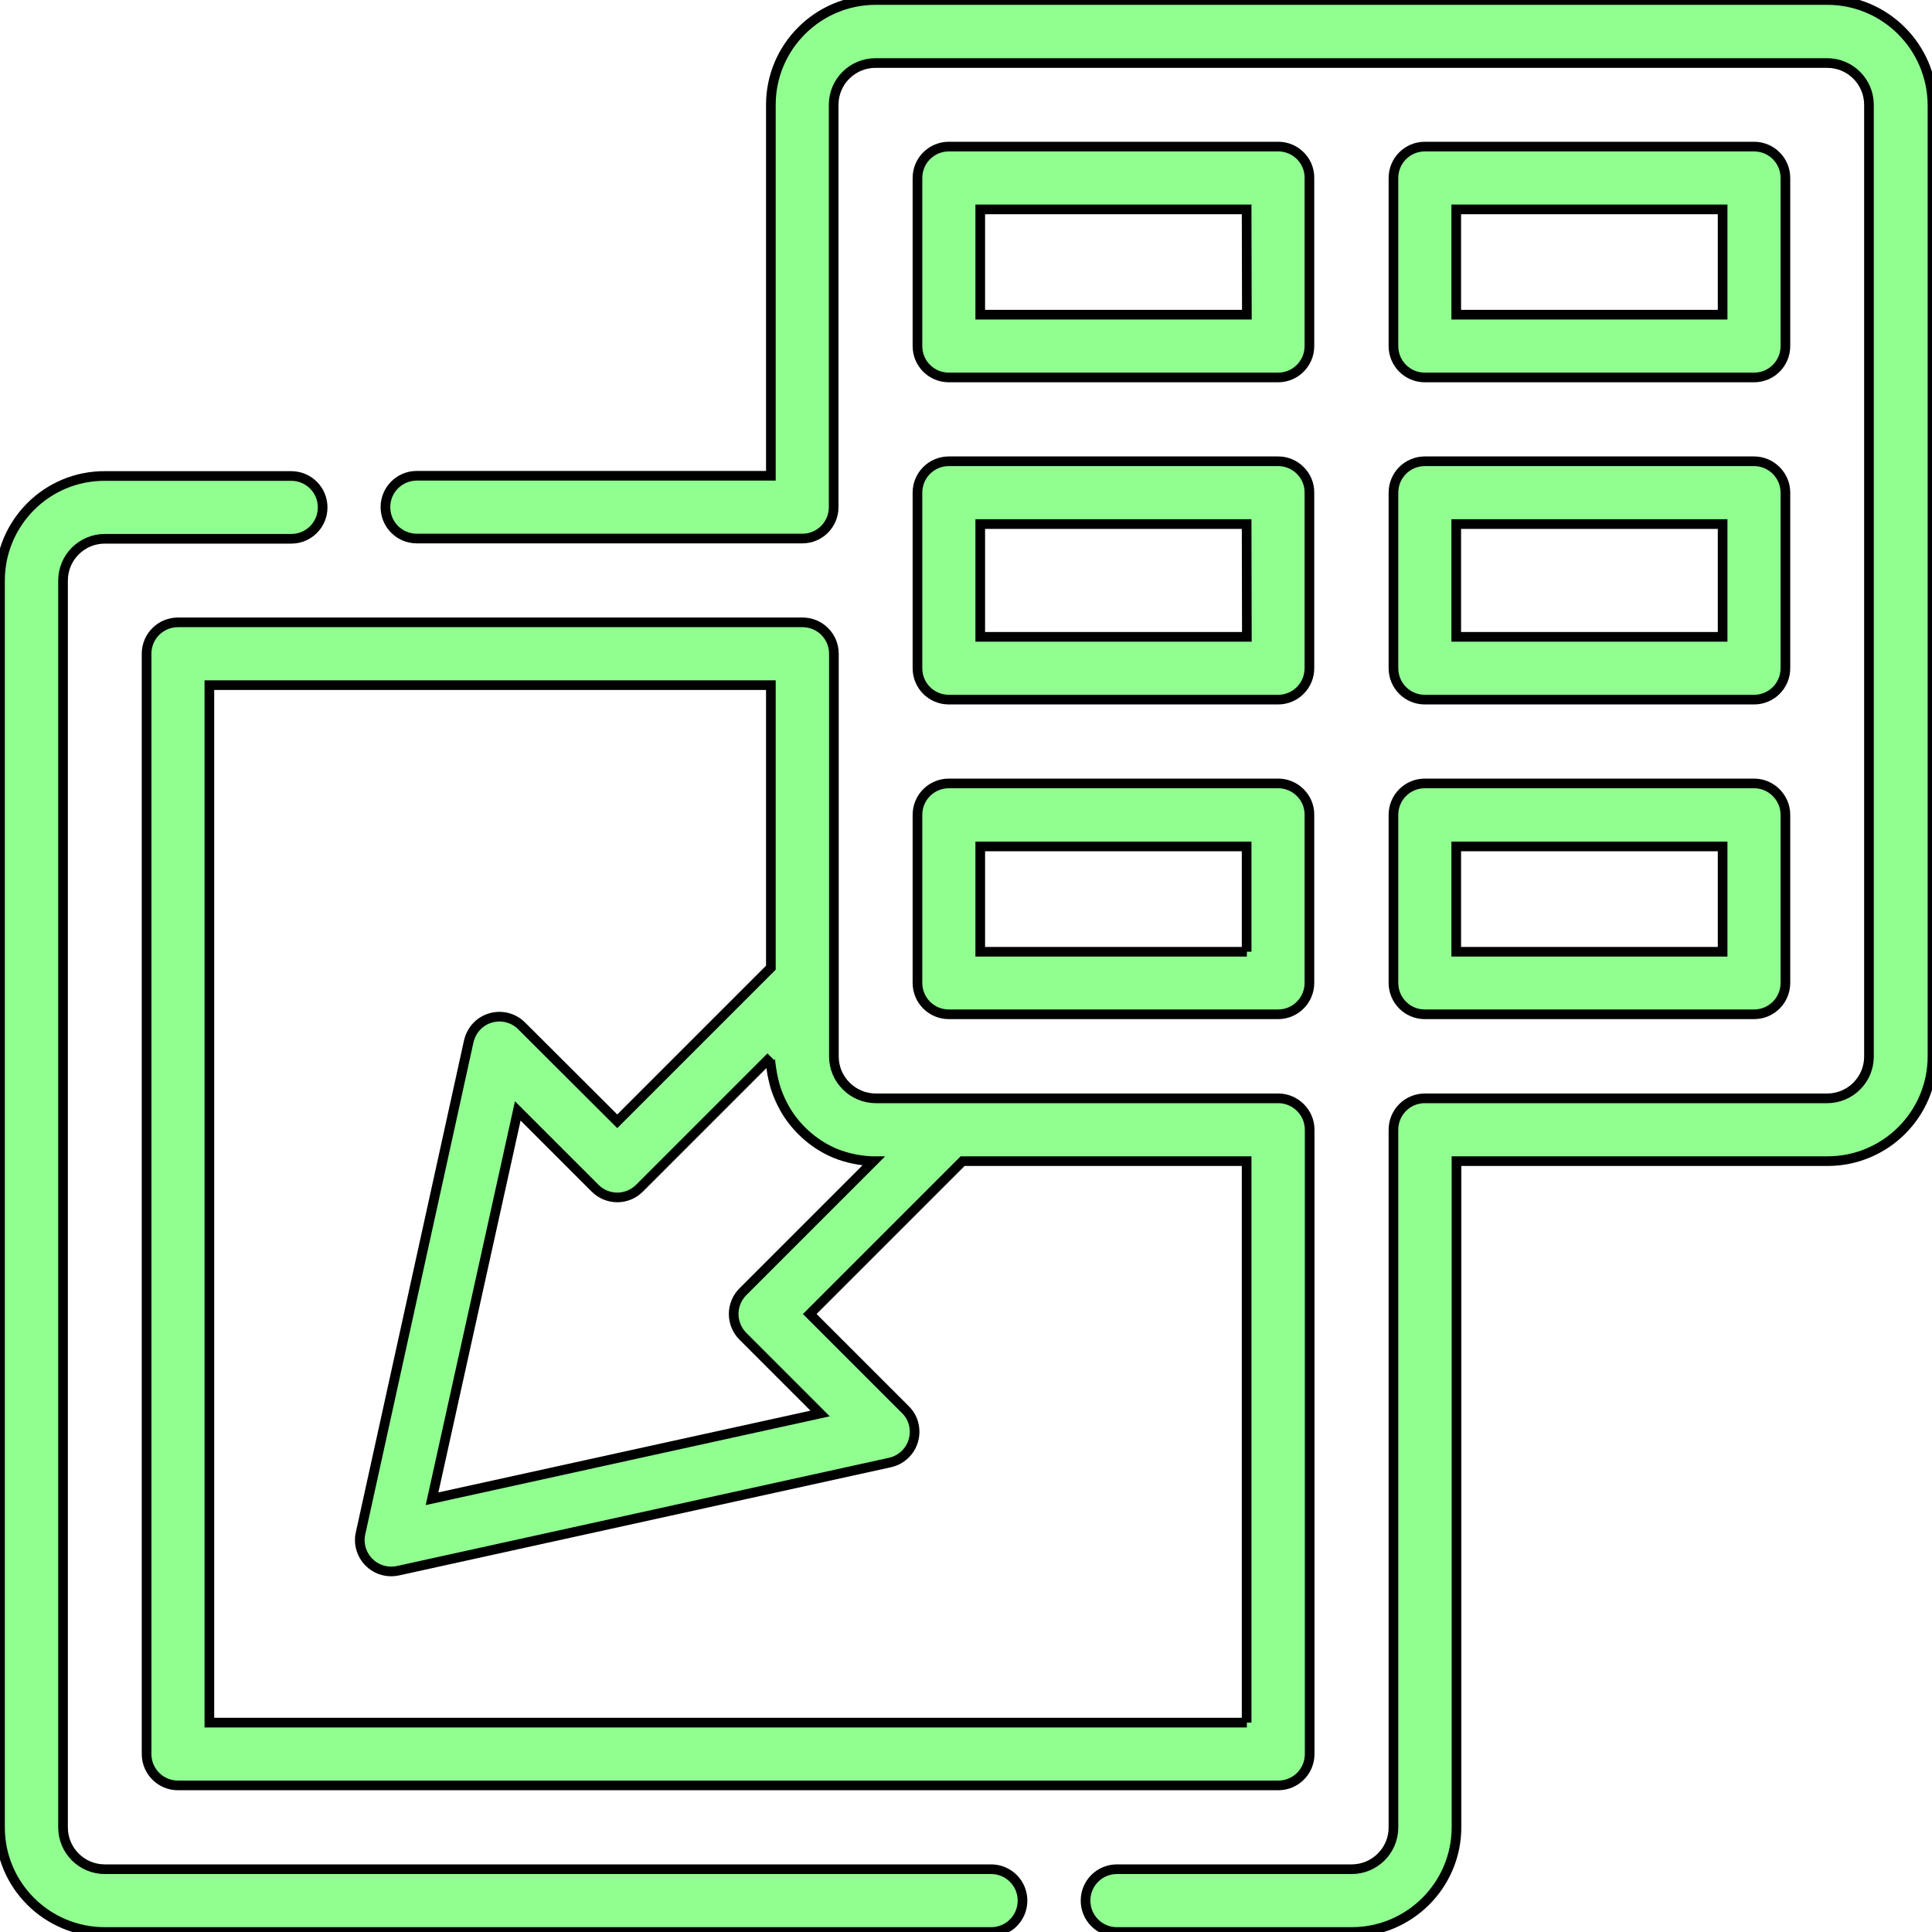
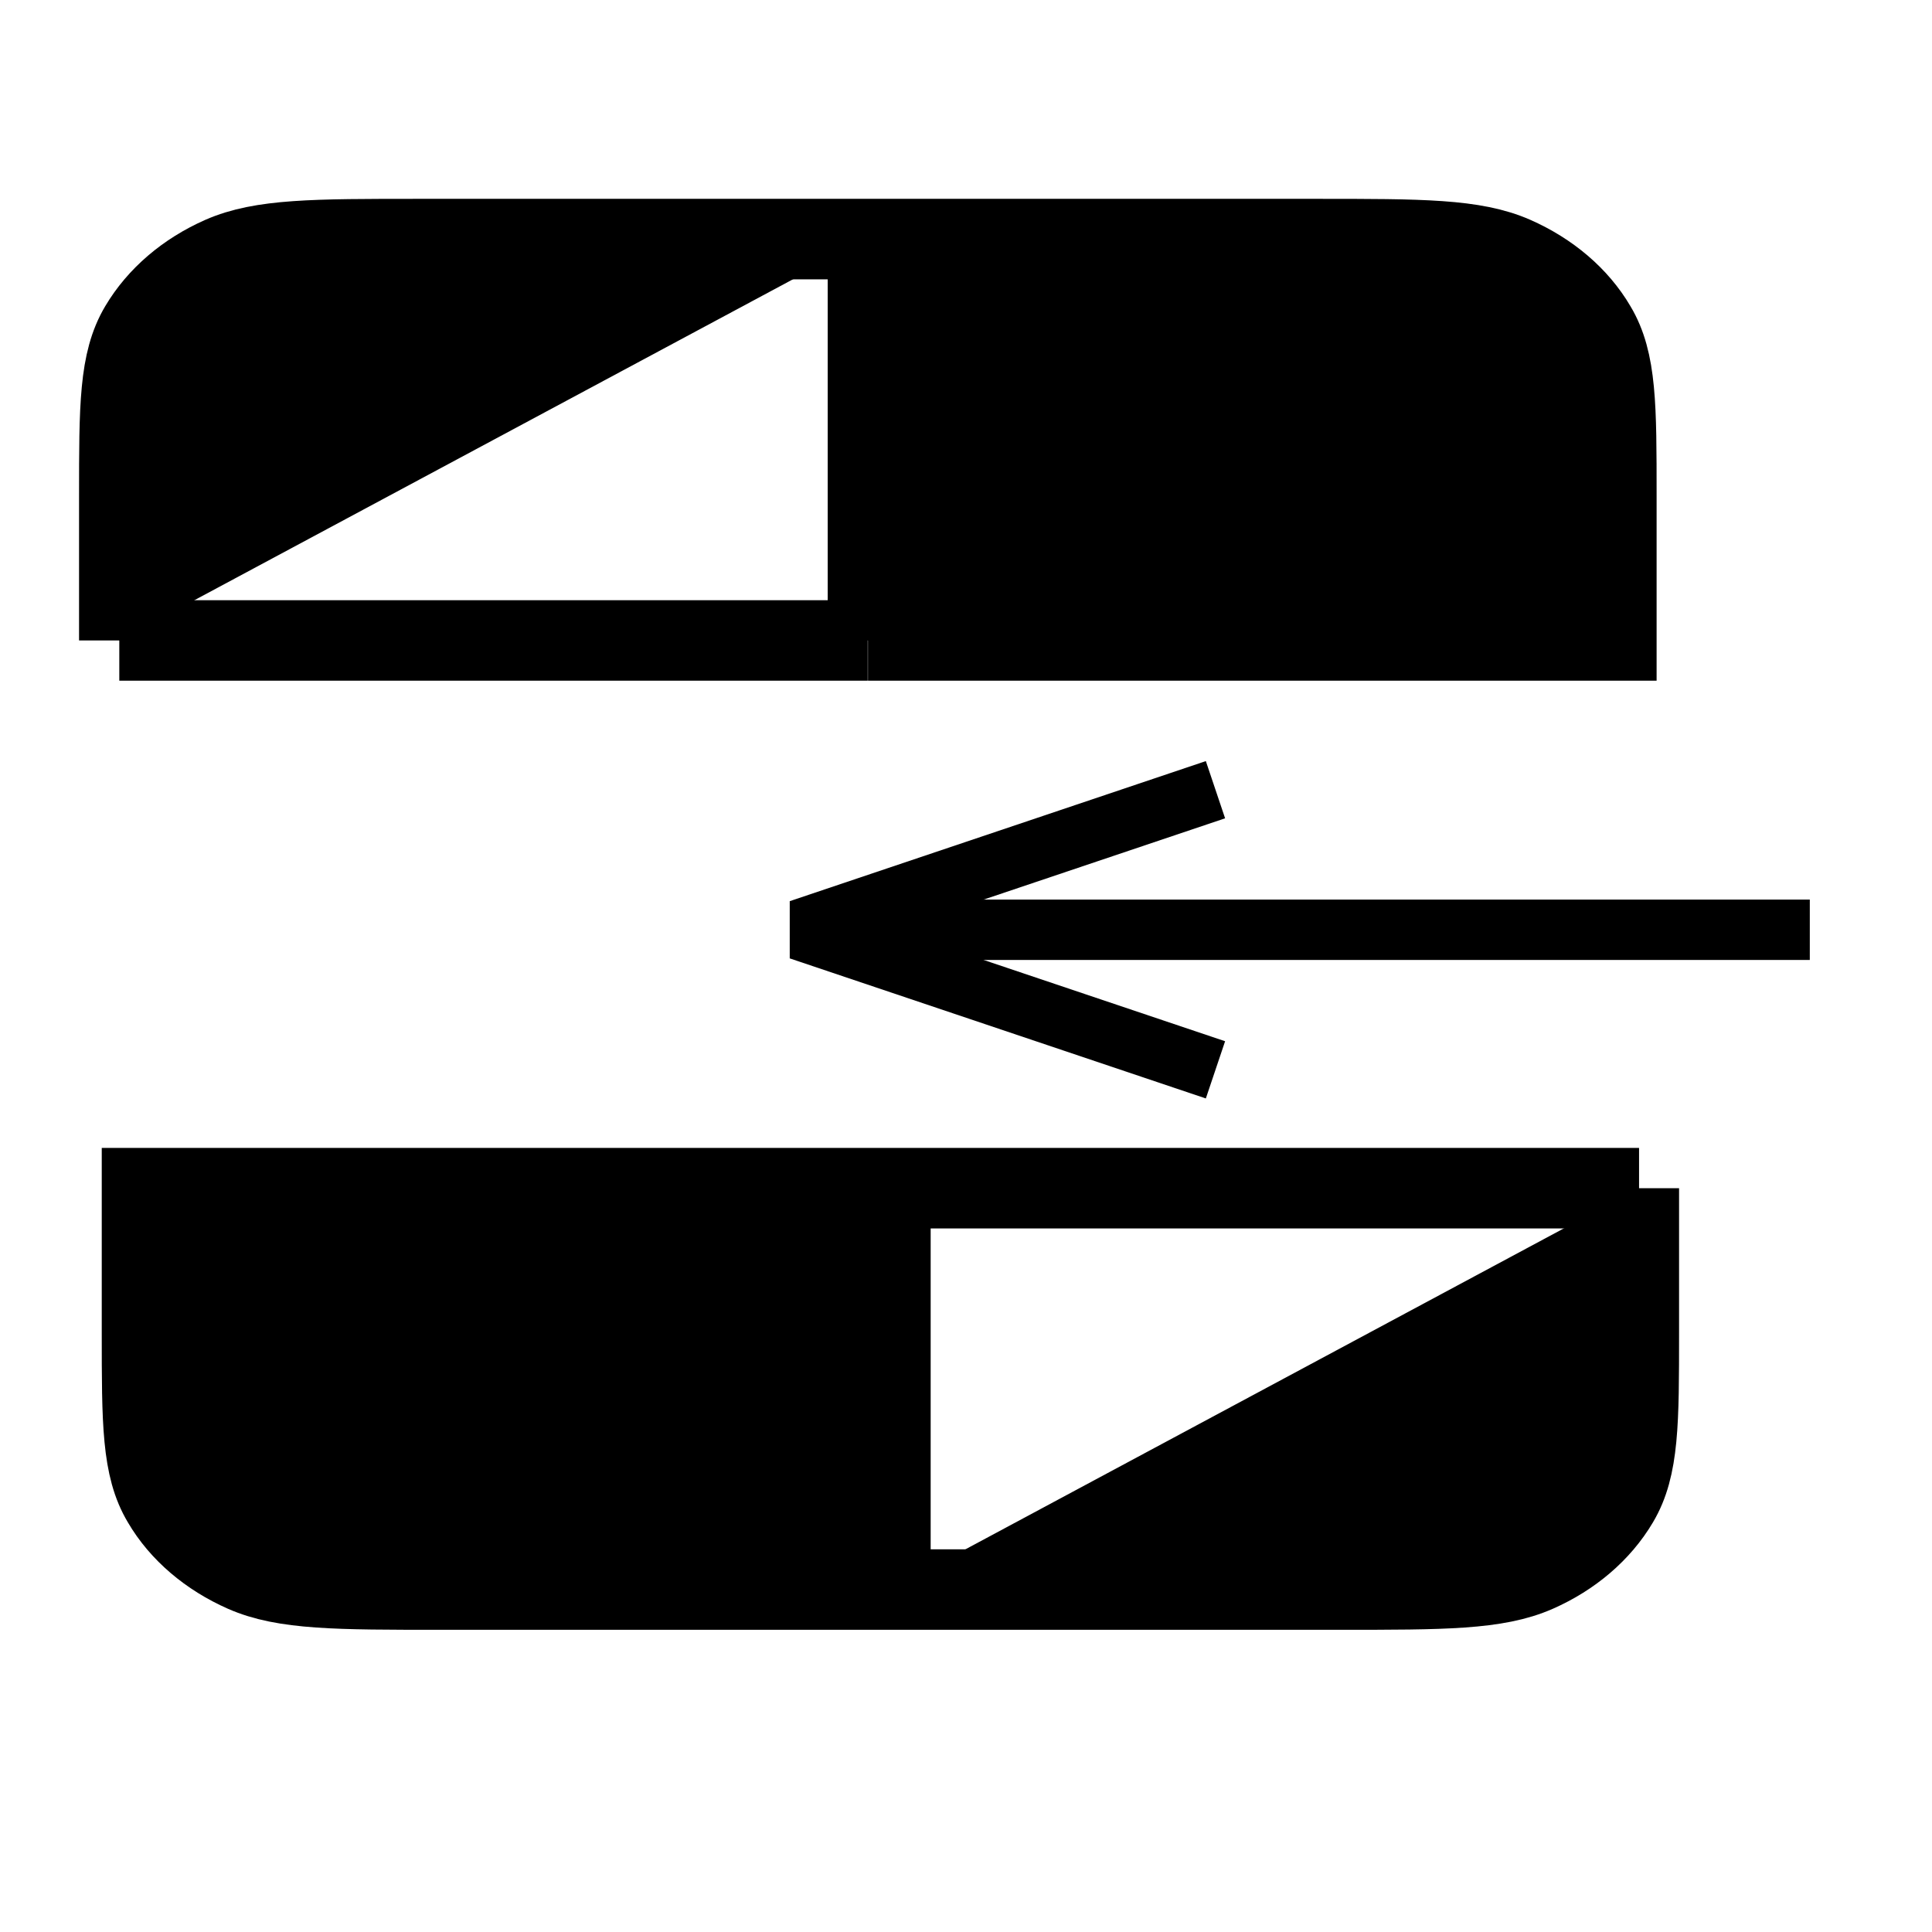
<svg xmlns="http://www.w3.org/2000/svg" version="1.1" id="Layer_1" x="0px" y="0px" viewBox="0 0 800 800" style="enable-background:new 0 0 800 800;" xml:space="preserve">
  <style type="text/css">
- 	.st0{fill:#90FF90;stroke:#000000;stroke-width:4;stroke-miterlimit:10;}
+ 	.st0{fill:#000000;stroke:#000000;stroke-width:33.333;stroke-miterlimit:133.333;}
+ 	.st1{fill:none;stroke:#000000;stroke-width:25;stroke-linejoin:bevel;stroke-miterlimit:125;}
+ 	.st2{fill:none;stroke:#000000;stroke-width:25;stroke-miterlimit:125;}
</style>
-   <g id="SVGRepo_bgCarrier">
- </g>
-   <g id="SVGRepo_tracerCarrier">
- </g>
-   <g id="SVGRepo_iconCarrier">
+   <path id="Vector" class="st0" d="M359.4,99h185.9c43.3,0,65.1,0,81.7,7.3c14.5,6.4,26.5,16.5,33.8,29c8.5,14.2,8.5,32.8,8.5,70v59.9  H359.4 M359.4,99h-186c-43.3,0-65.1,0-81.7,7.3c-14.5,6.4-26.4,16.5-33.8,29c-8.5,14.3-8.5,32.9-8.5,70.1v59.8 M359.4,99v166.2   M49.4,265.2h309.9" />
+   <path id="Vector_00000016765201170505980500000010223441842916545714_" class="st0" d="M368.7,658.2H182.8c-43.3,0-65.1,0-81.7-7.3  c-14.5-6.4-26.5-16.5-33.8-29c-8.5-14.2-8.5-32.8-8.5-70V492h309.9 M368.7,658.2h185.9c43.3,0,65.1,0,81.7-7.3  c14.5-6.4,26.4-16.5,33.8-29c8.5-14.3,8.5-32.9,8.5-70.1V492 M368.7,658.2V492 M678.7,492h-310" />
+   <g>
+     <polyline class="st1" points="503.3,327 331,385 503.3,443  " />
    <g>
-       <g>
-         <path class="st0" d="M726.3,191H590c-7.2,0-13,5.8-13,13v72.7c0,7.2,5.8,13,13,13h136.3c7.2,0,13-5.8,13-13V204     C739.3,196.9,733.5,191,726.3,191z M713.3,263.7H603V217h110.3L713.3,263.7L713.3,263.7z" />
-       </g>
-     </g>
-     <g>
-       <g>
-         <path class="st0" d="M529.3,191H392.9c-7.2,0-13,5.8-13,13v36.3l0,0c0,0.1,0,0.1,0,0.2v36.2c0,7.2,5.8,13,13,13h136.3     c7.2,0,13-5.8,13-13V204C542.3,196.9,536.4,191,529.3,191z M516.3,263.7H405.9v-23.3c0-0.1,0-0.1,0-0.2V217h110.3L516.3,263.7     L516.3,263.7z" />
-       </g>
-     </g>
-     <g>
-       <g>
-         <path class="st0" d="M756.6,0H362.6c-23.9,0-43.4,19.4-43.4,43.4V197H172.6c-7.2,0-13,5.8-13,13c0,7.2,5.8,13,13,13h159.6     c7.2,0,13-5.8,13-13V43.4c0-9.6,7.8-17.3,17.3-17.3h394.1c9.6,0,17.3,7.8,17.3,17.3v394.1c0,9.6-7.8,17.3-17.3,17.3H590     c-7.2,0-13,5.8-13,13v288.9c0,9.6-7.8,17.3-17.3,17.3h-97.2c-7.2,0-13,5.8-13,13c0,7.2,5.8,13,13,13h97.2     c23.9,0,43.4-19.4,43.4-43.4V480.8h153.7c23.9,0,43.4-19.4,43.4-43.4V43.4C800,19.4,780.6,0,756.6,0z" />
-       </g>
-     </g>
-     <g>
-       <g>
-         <path class="st0" d="M726.3,60.7H590c-7.2,0-13,5.8-13,13v69.6c0,7.2,5.8,13,13,13h136.3c7.2,0,13-5.8,13-13V73.7     C739.3,66.5,733.5,60.7,726.3,60.7z M713.3,130.3H603V86.7h110.3L713.3,130.3L713.3,130.3z" />
-       </g>
-     </g>
-     <g>
-       <g>
-         <path class="st0" d="M726.3,324.4H590c-7.2,0-13,5.8-13,13v69.6c0,7.2,5.8,13,13,13h136.3c7.2,0,13-5.8,13-13v-69.6     C739.3,330.3,733.5,324.4,726.3,324.4z M713.3,394.1H603v-43.6h110.3L713.3,394.1L713.3,394.1z" />
-       </g>
-     </g>
-     <g>
-       <g>
-         <path class="st0" d="M410.4,774h-367c-9.6,0-17.3-7.8-17.3-17.3V240.4c0-9.6,7.8-17.3,17.3-17.3h77.2c7.2,0,13-5.8,13-13     c0-7.2-5.8-13-13-13H43.4C19.4,197,0,216.5,0,240.4v516.3C0,780.6,19.4,800,43.4,800h367c7.2,0,13-5.8,13-13S417.6,774,410.4,774     z" />
-       </g>
-     </g>
-     <g>
-       <g>
-         <path class="st0" d="M529.3,60.7H392.9c-7.2,0-13,5.8-13,13v69.6c0,7.2,5.8,13,13,13h136.3c7.2,0,13-5.8,13-13V73.7     C542.3,66.5,536.4,60.7,529.3,60.7z M516.3,130.3H405.9V86.7l0,0h110.3L516.3,130.3L516.3,130.3z" />
-       </g>
-     </g>
-     <g>
-       <g>
-         <path class="st0" d="M529.3,324.4H392.9c-7.2,0-13,5.8-13,13v69.6c0,7.2,5.8,13,13,13h136.3c7.2,0,13-5.8,13-13v-69.6     C542.3,330.3,536.4,324.4,529.3,324.4z M516.3,394.1L516.3,394.1H405.9v-43.6h110.3V394.1z" />
-       </g>
-     </g>
-     <g>
-       <g>
-         <path class="st0" d="M529.3,454.8h-136h-30.6c-4.6,0-9-1.8-12.3-5.1c-3.3-3.3-5.1-7.6-5.1-12.3v-31.3V270.7c0-7.2-5.8-13-13-13     H73.7c-7.2,0-13,5.8-13,13v455.6c0,7.2,5.8,13,13,13h455.6c7.2,0,13-5.8,13-13V467.8C542.3,460.6,536.4,454.8,529.3,454.8z      M320.9,449.6c1.2,4.1,3.1,8.1,5.4,11.7c4.7,7.1,11.5,12.9,19.4,16.2c0.1,0,0.2,0.1,0.2,0.1c4.8,1.9,9.9,3,15.1,3.2     c0.2,0,0.5,0,0.7,0l-54.1,54.1c-2.4,2.4-3.8,5.7-3.8,9.2s1.4,6.8,3.8,9.2l32,32l-160.7,35.3L214.4,460l32,32     c5.1,5.1,13.3,5.1,18.4,0l54.4-54.4c-0.6,0.6,0.2,4.7,0.3,5.5C319.8,445.2,320.3,447.4,320.9,449.6z M516.3,713.3H86.7V283.7     h232.5v117l-63.6,63.6L216,424.8c-3.4-3.4-8.3-4.6-12.8-3.3c-4.6,1.3-8,5-9.1,9.7l-44.8,203.7c-1,4.3,0.4,8.9,3.5,12     c2.5,2.5,5.8,3.8,9.2,3.8c0.9,0,1.9-0.1,2.8-0.3l203.7-44.8c4.6-1,8.4-4.5,9.7-9.1c1.3-4.6,0.1-9.5-3.3-12.8l-39.6-39.6     l63.3-63.3h117.6V713.3z" />
-       </g>
+       <line class="st2" x1="331" y1="385" x2="749.4" y2="385" />
    </g>
  </g>
</svg>
